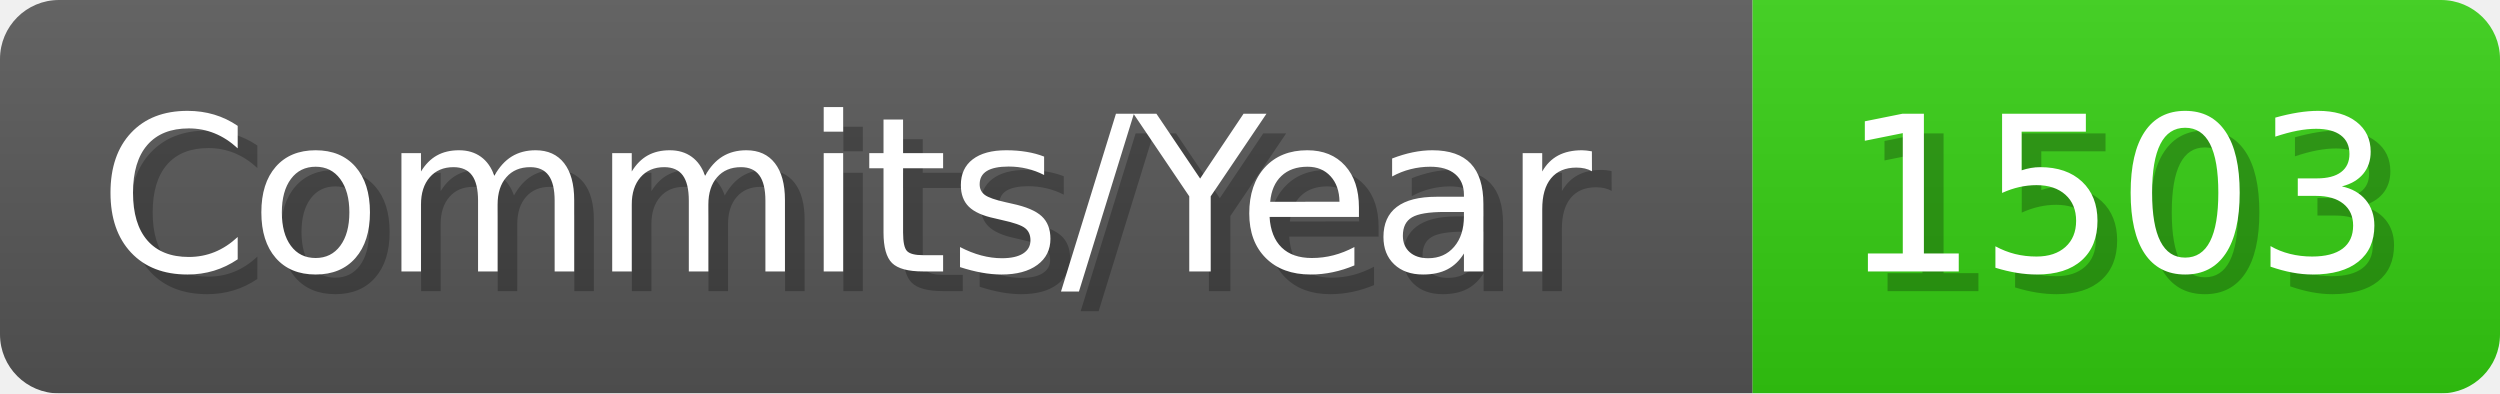
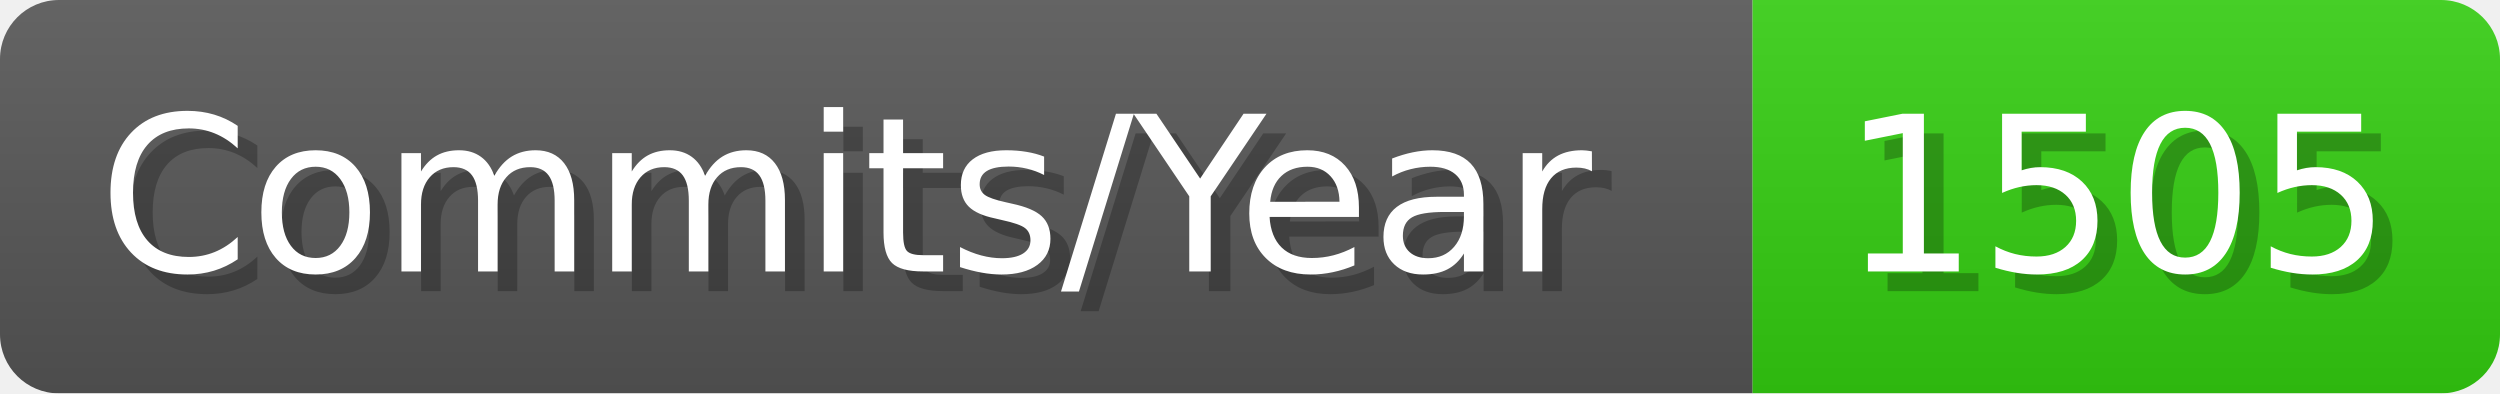
- <svg xmlns="http://www.w3.org/2000/svg" width="127.1" height="20" viewBox="0 0 1271 200" role="img" aria-label="Commits/Year: 1503">
+ <svg xmlns="http://www.w3.org/2000/svg" width="127.1" height="20" viewBox="0 0 1271 200" role="img" aria-label="Commits/Year: 1505">
  <linearGradient id="aUPdi" x2="0" y2="100%">
    <stop offset="0" stop-opacity=".1" stop-color="#EEE" />
    <stop offset="1" stop-opacity=".1" />
  </linearGradient>
  <mask id="WfAiQ">
    <rect width="1271" height="200" rx="30" fill="#FFF" />
  </mask>
  <g mask="url(#WfAiQ)">
    <rect width="891" height="200" fill="#555" />
    <rect width="380" height="200" fill="#3C1" x="891" />
    <rect width="1271" height="200" fill="url(#aUPdi)" />
  </g>
  <g aria-hidden="true" fill="#fff" text-anchor="start" font-family="Verdana,DejaVu Sans,sans-serif" font-size="110">
    <text x="60" y="148" textLength="791" fill="#000" opacity="0.25">Commits/Year</text>
    <text x="50" y="138" textLength="791">Commits/Year</text>
-     <text x="946" y="148" textLength="280" fill="#000" opacity="0.25">1503</text>
-     <text x="936" y="138" textLength="280">1503</text>
+     <text x="946" y="148" textLength="280" fill="#000" opacity="0.25">1505</text>
+     <text x="936" y="138" textLength="280">1505</text>
  </g>
</svg>
